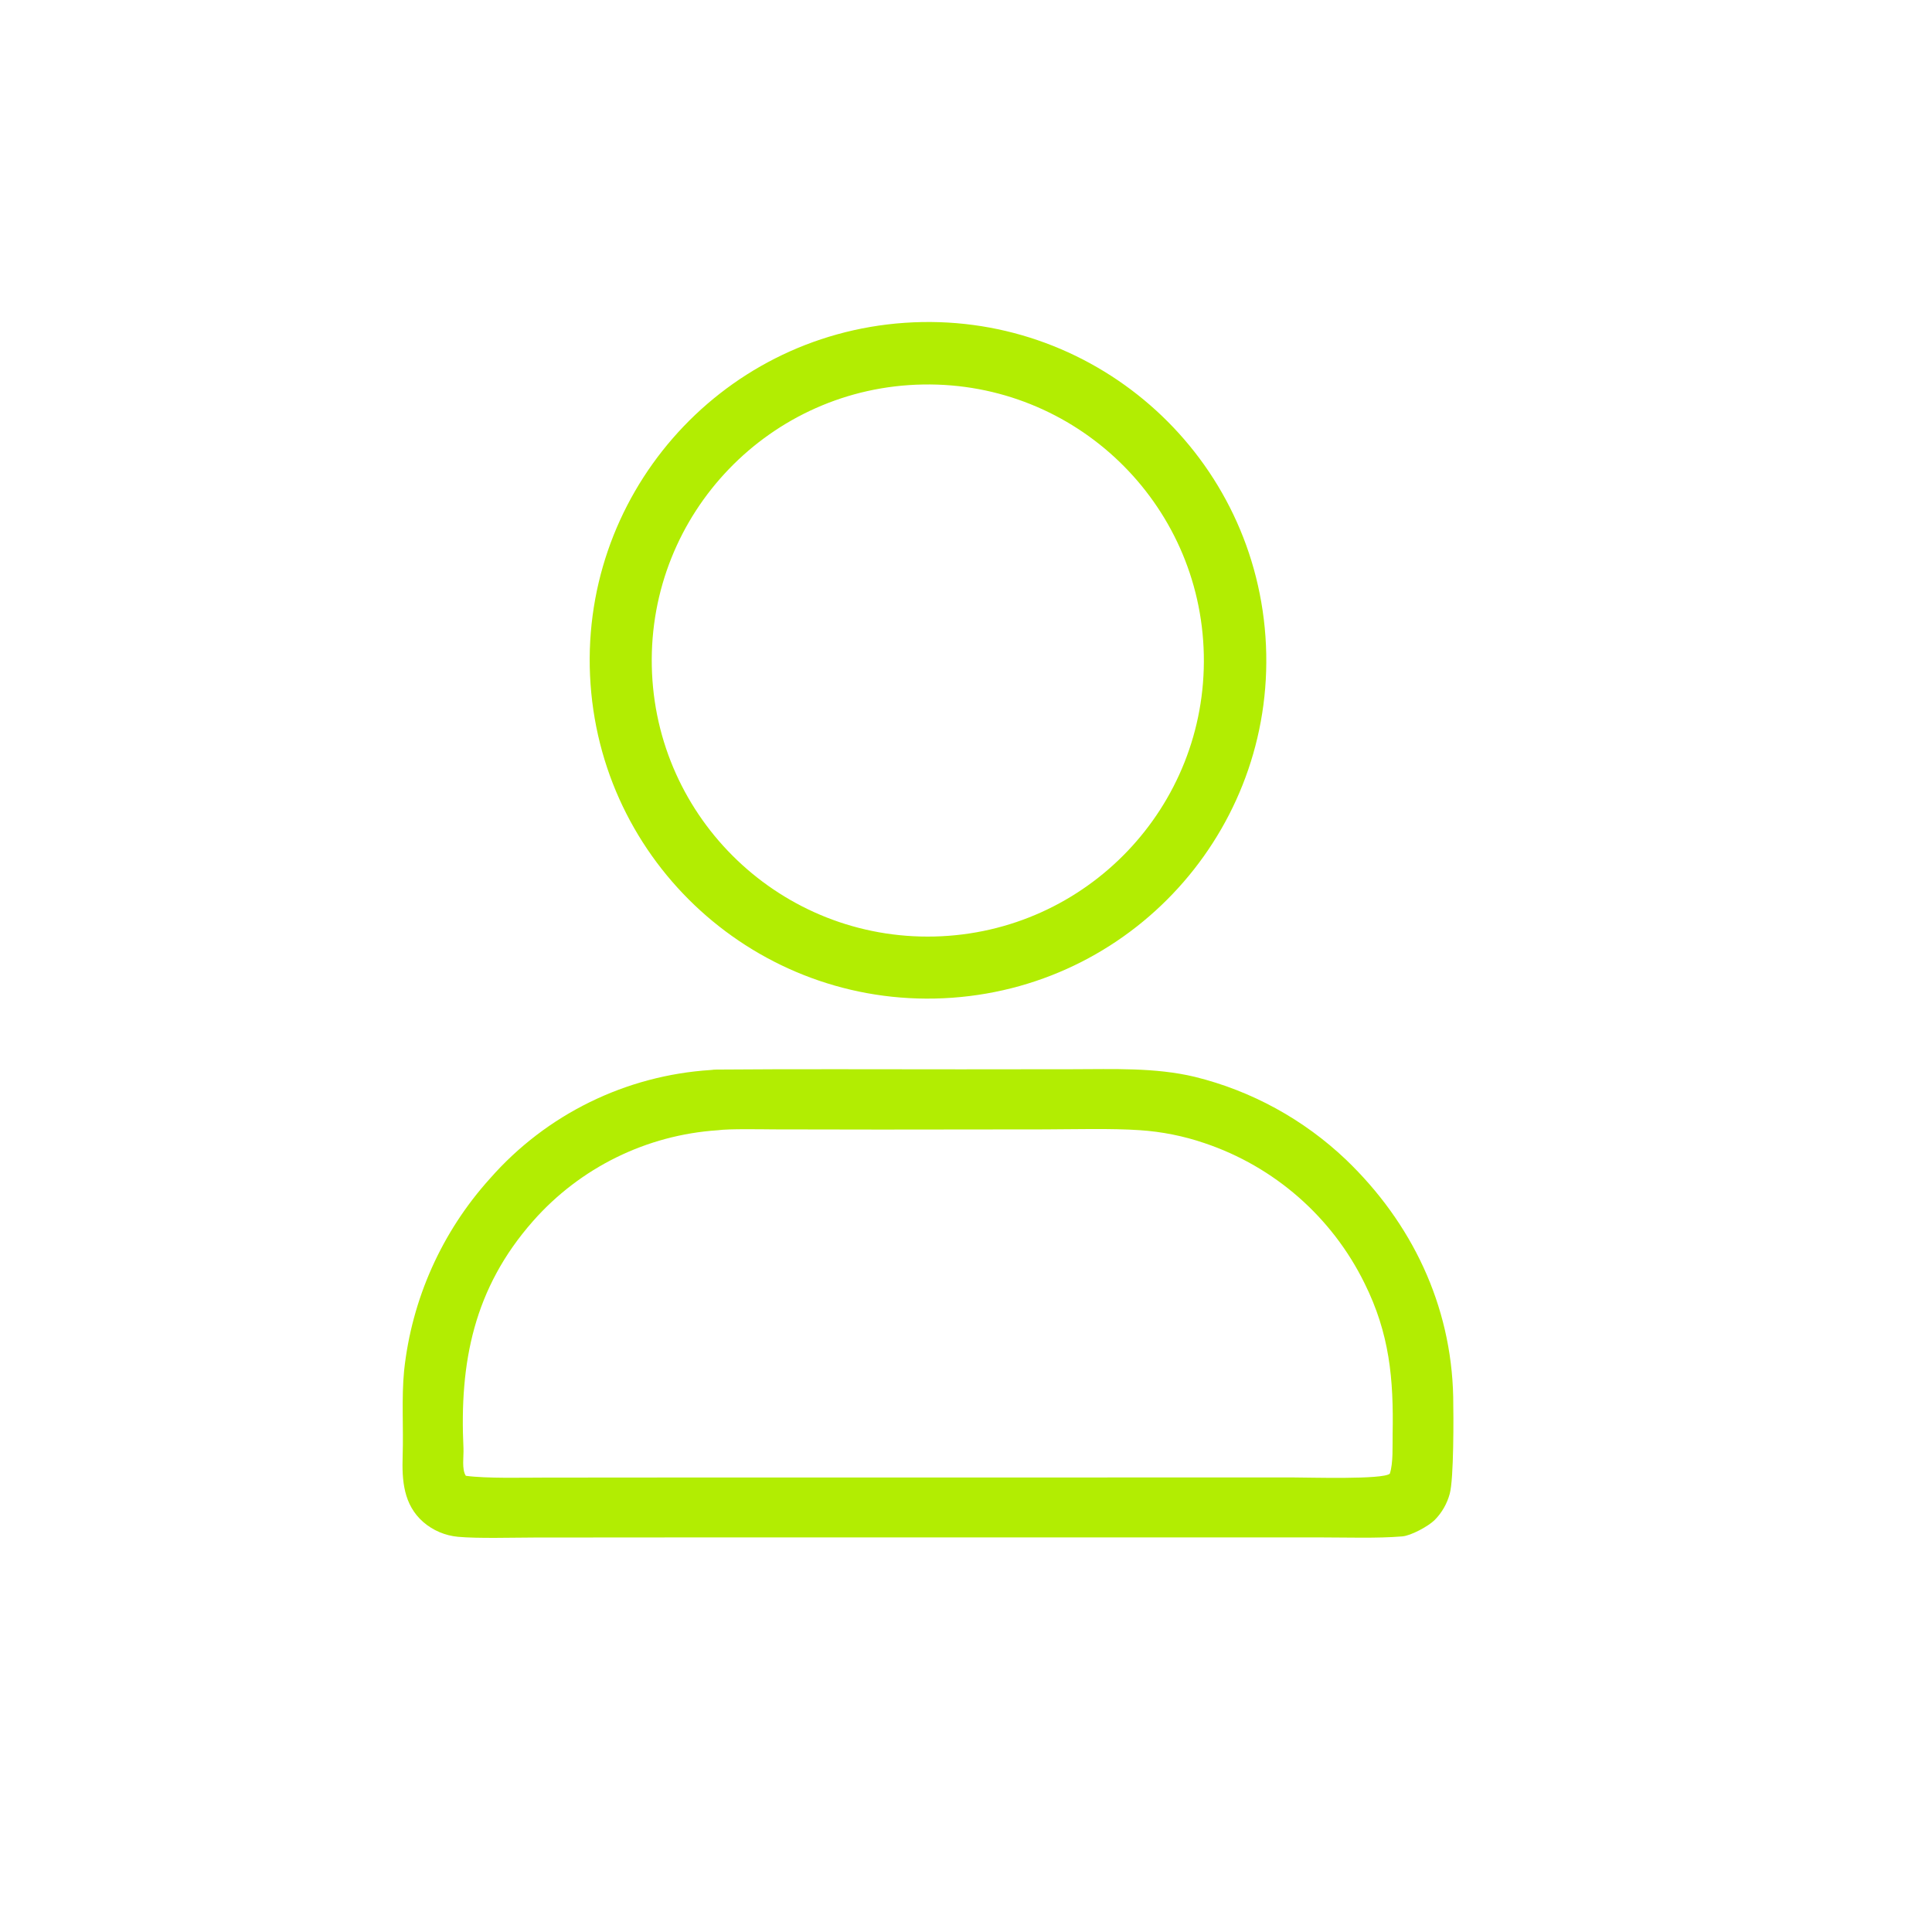
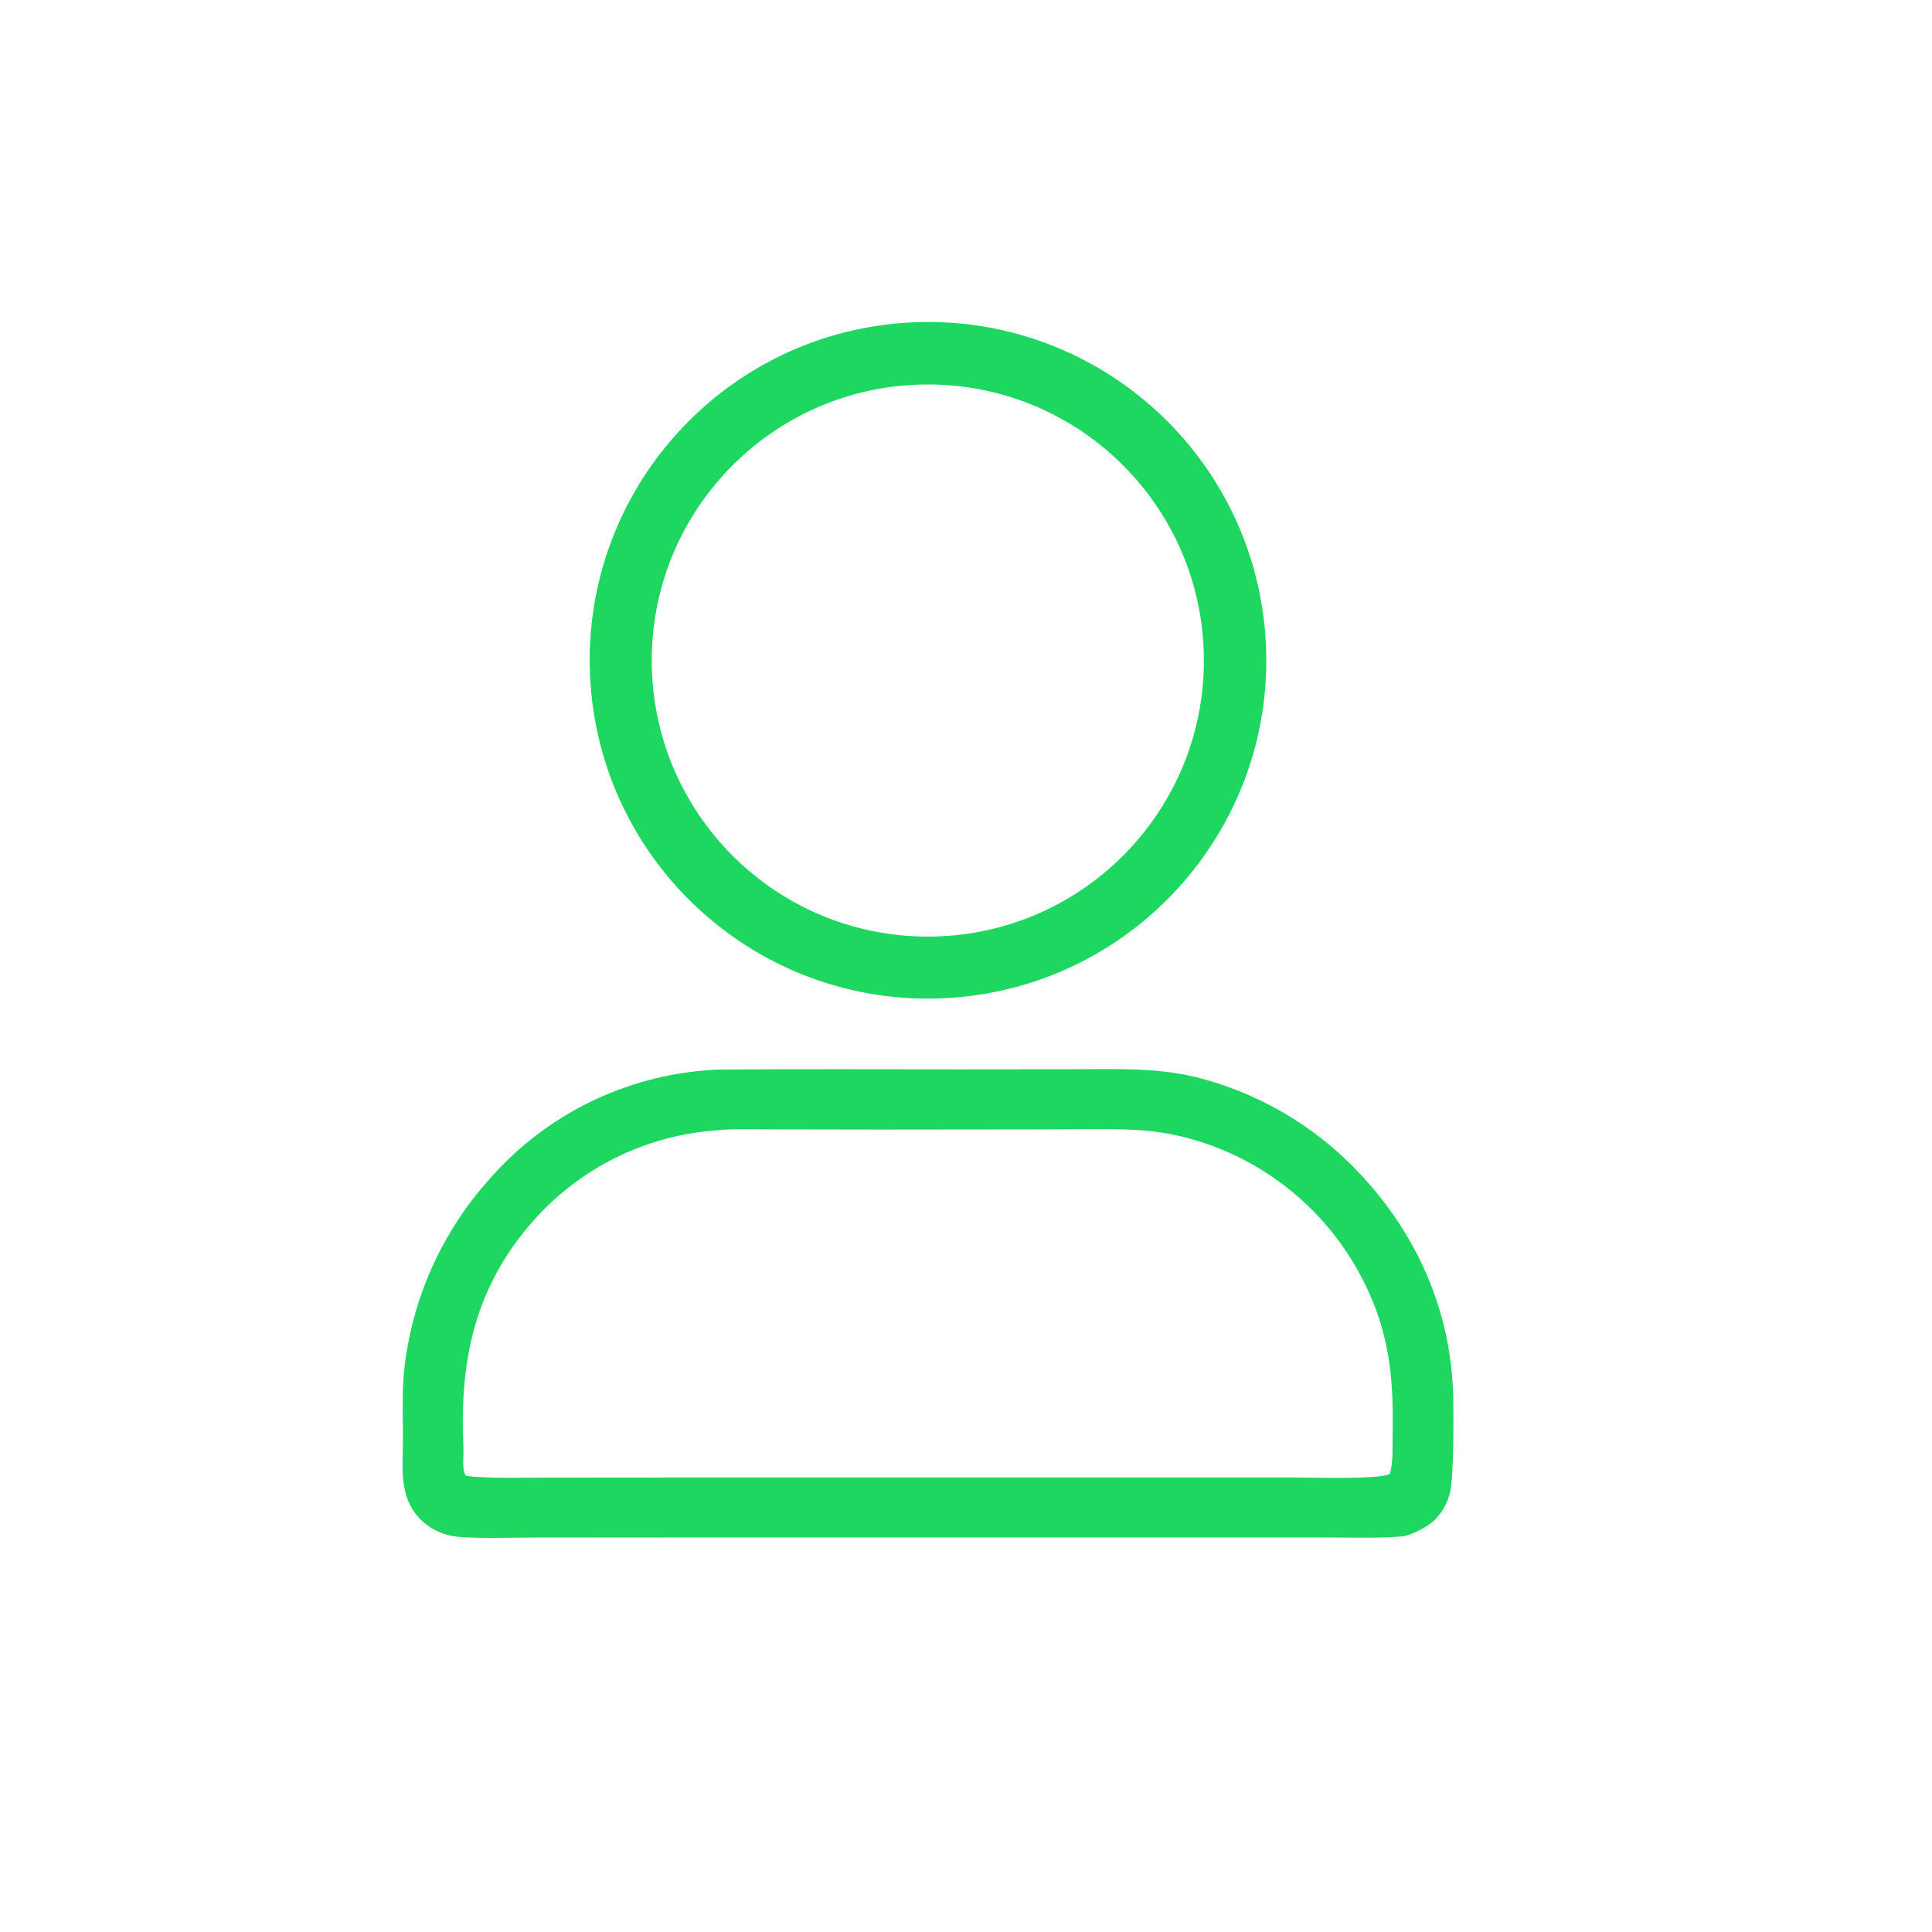
<svg xmlns="http://www.w3.org/2000/svg" width="56" height="56" viewBox="0 0 56 56" fill="none">
-   <path d="M20.61 31.014C20.664 31.007 20.712 31.002 20.768 31.002C23.127 30.982 25.494 30.997 27.853 30.995L31.087 30.992C32.265 30.991 33.481 30.938 34.629 31.212C36.275 31.617 37.786 32.445 39.014 33.613C40.92 35.441 42.068 37.83 42.122 40.495C42.133 41.055 42.141 42.872 42.021 43.299C41.944 43.584 41.795 43.845 41.588 44.055C41.401 44.242 40.896 44.513 40.647 44.533C39.91 44.594 39.066 44.563 38.323 44.563H33.179H19.74L15.497 44.566C14.891 44.567 13.84 44.598 13.276 44.545C12.903 44.511 12.55 44.361 12.267 44.116C11.694 43.612 11.649 42.91 11.671 42.203C11.698 41.391 11.635 40.537 11.713 39.73C11.934 37.657 12.805 35.708 14.202 34.161C15.834 32.301 18.14 31.169 20.61 31.014ZM32.486 42.825H37.523C37.932 42.824 40.083 42.892 40.284 42.716C40.388 42.405 40.359 41.9 40.366 41.562C40.396 39.966 40.279 38.659 39.551 37.194C38.608 35.276 36.938 33.814 34.913 33.134C34.306 32.927 33.676 32.801 33.036 32.759C32.245 32.703 31.092 32.734 30.282 32.736L25.521 32.741L22.444 32.736C22.083 32.734 21.123 32.715 20.805 32.761C18.743 32.897 16.818 33.843 15.451 35.393C13.732 37.343 13.315 39.486 13.434 41.983C13.445 42.204 13.378 42.594 13.503 42.777C14.106 42.858 15.155 42.829 15.804 42.829L19.797 42.826L32.486 42.825Z" fill="#B2ED02" />
-   <path d="M26.223 9.357C31.621 8.984 36.3 13.054 36.68 18.451C37.06 23.848 32.997 28.532 27.601 28.92C22.194 29.308 17.498 25.235 17.117 19.828C16.737 14.421 20.816 9.73 26.223 9.357ZM27.092 27.145C31.498 27.035 34.986 23.384 34.893 18.977C34.801 14.571 31.163 11.069 26.756 11.145C22.325 11.22 18.8 14.883 18.893 19.313C18.986 23.744 22.662 27.255 27.092 27.145Z" fill="#B2ED02" />
+   <path d="M20.61 31.014C20.664 31.007 20.712 31.002 20.768 31.002C23.127 30.982 25.494 30.997 27.853 30.995L31.087 30.992C32.265 30.991 33.481 30.938 34.629 31.212C36.275 31.617 37.786 32.445 39.014 33.613C40.92 35.441 42.068 37.83 42.122 40.495C42.133 41.055 42.141 42.872 42.021 43.299C41.944 43.584 41.795 43.845 41.588 44.055C41.401 44.242 40.896 44.513 40.647 44.533C39.91 44.594 39.066 44.563 38.323 44.563H33.179H19.74L15.497 44.566C14.891 44.567 13.84 44.598 13.276 44.545C12.903 44.511 12.55 44.361 12.267 44.116C11.694 43.612 11.649 42.91 11.671 42.203C11.698 41.391 11.635 40.537 11.713 39.73C11.934 37.657 12.805 35.708 14.202 34.161C15.834 32.301 18.14 31.169 20.61 31.014ZM32.486 42.825H37.523C37.932 42.824 40.083 42.892 40.284 42.716C40.388 42.405 40.359 41.9 40.366 41.562C40.396 39.966 40.279 38.659 39.551 37.194C38.608 35.276 36.938 33.814 34.913 33.134C34.306 32.927 33.676 32.801 33.036 32.759C32.245 32.703 31.092 32.734 30.282 32.736L25.521 32.741L22.444 32.736C22.083 32.734 21.123 32.715 20.805 32.761C18.743 32.897 16.818 33.843 15.451 35.393C13.732 37.343 13.315 39.486 13.434 41.983C13.445 42.204 13.378 42.594 13.503 42.777C14.106 42.858 15.155 42.829 15.804 42.829L19.797 42.826L32.486 42.825Z" fill="#1ED760" />
+   <path d="M26.223 9.357C31.621 8.984 36.3 13.054 36.68 18.451C37.06 23.848 32.997 28.532 27.601 28.92C22.194 29.308 17.498 25.235 17.117 19.828C16.737 14.421 20.816 9.73 26.223 9.357ZM27.092 27.145C31.498 27.035 34.986 23.384 34.893 18.977C34.801 14.571 31.163 11.069 26.756 11.145C22.325 11.22 18.8 14.883 18.893 19.313C18.986 23.744 22.662 27.255 27.092 27.145Z" fill="#1ED760" />
</svg>
